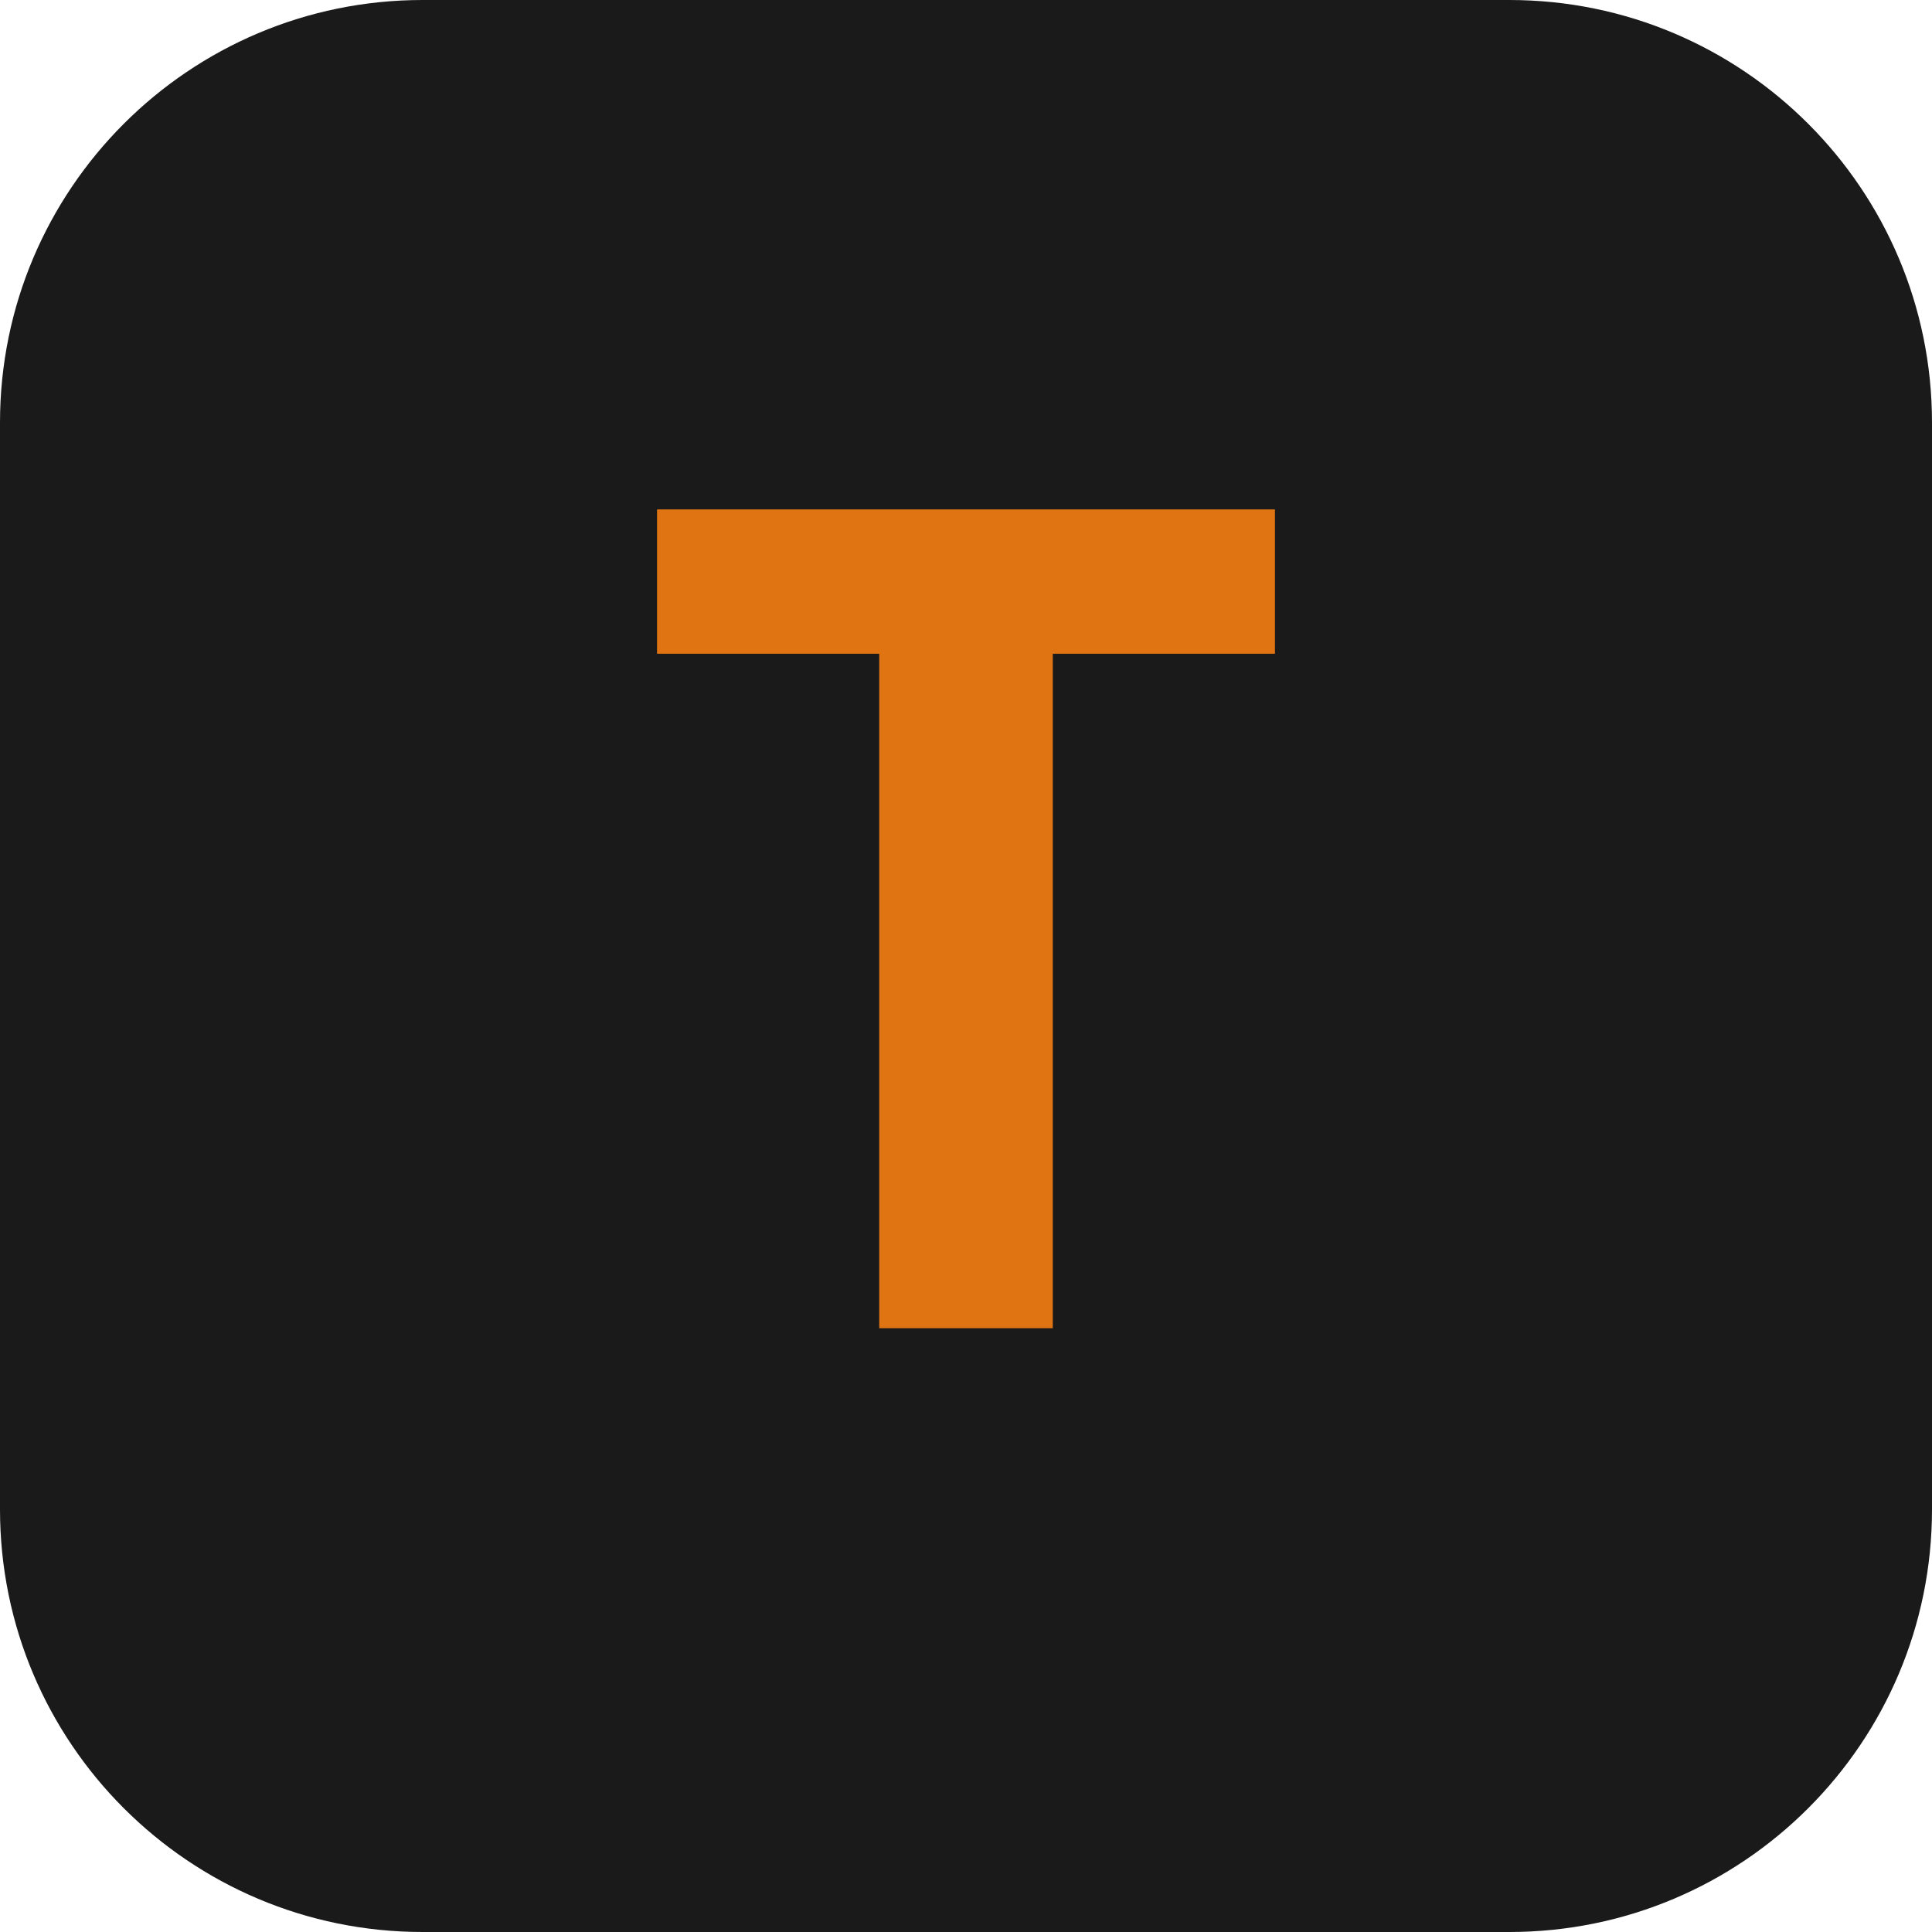
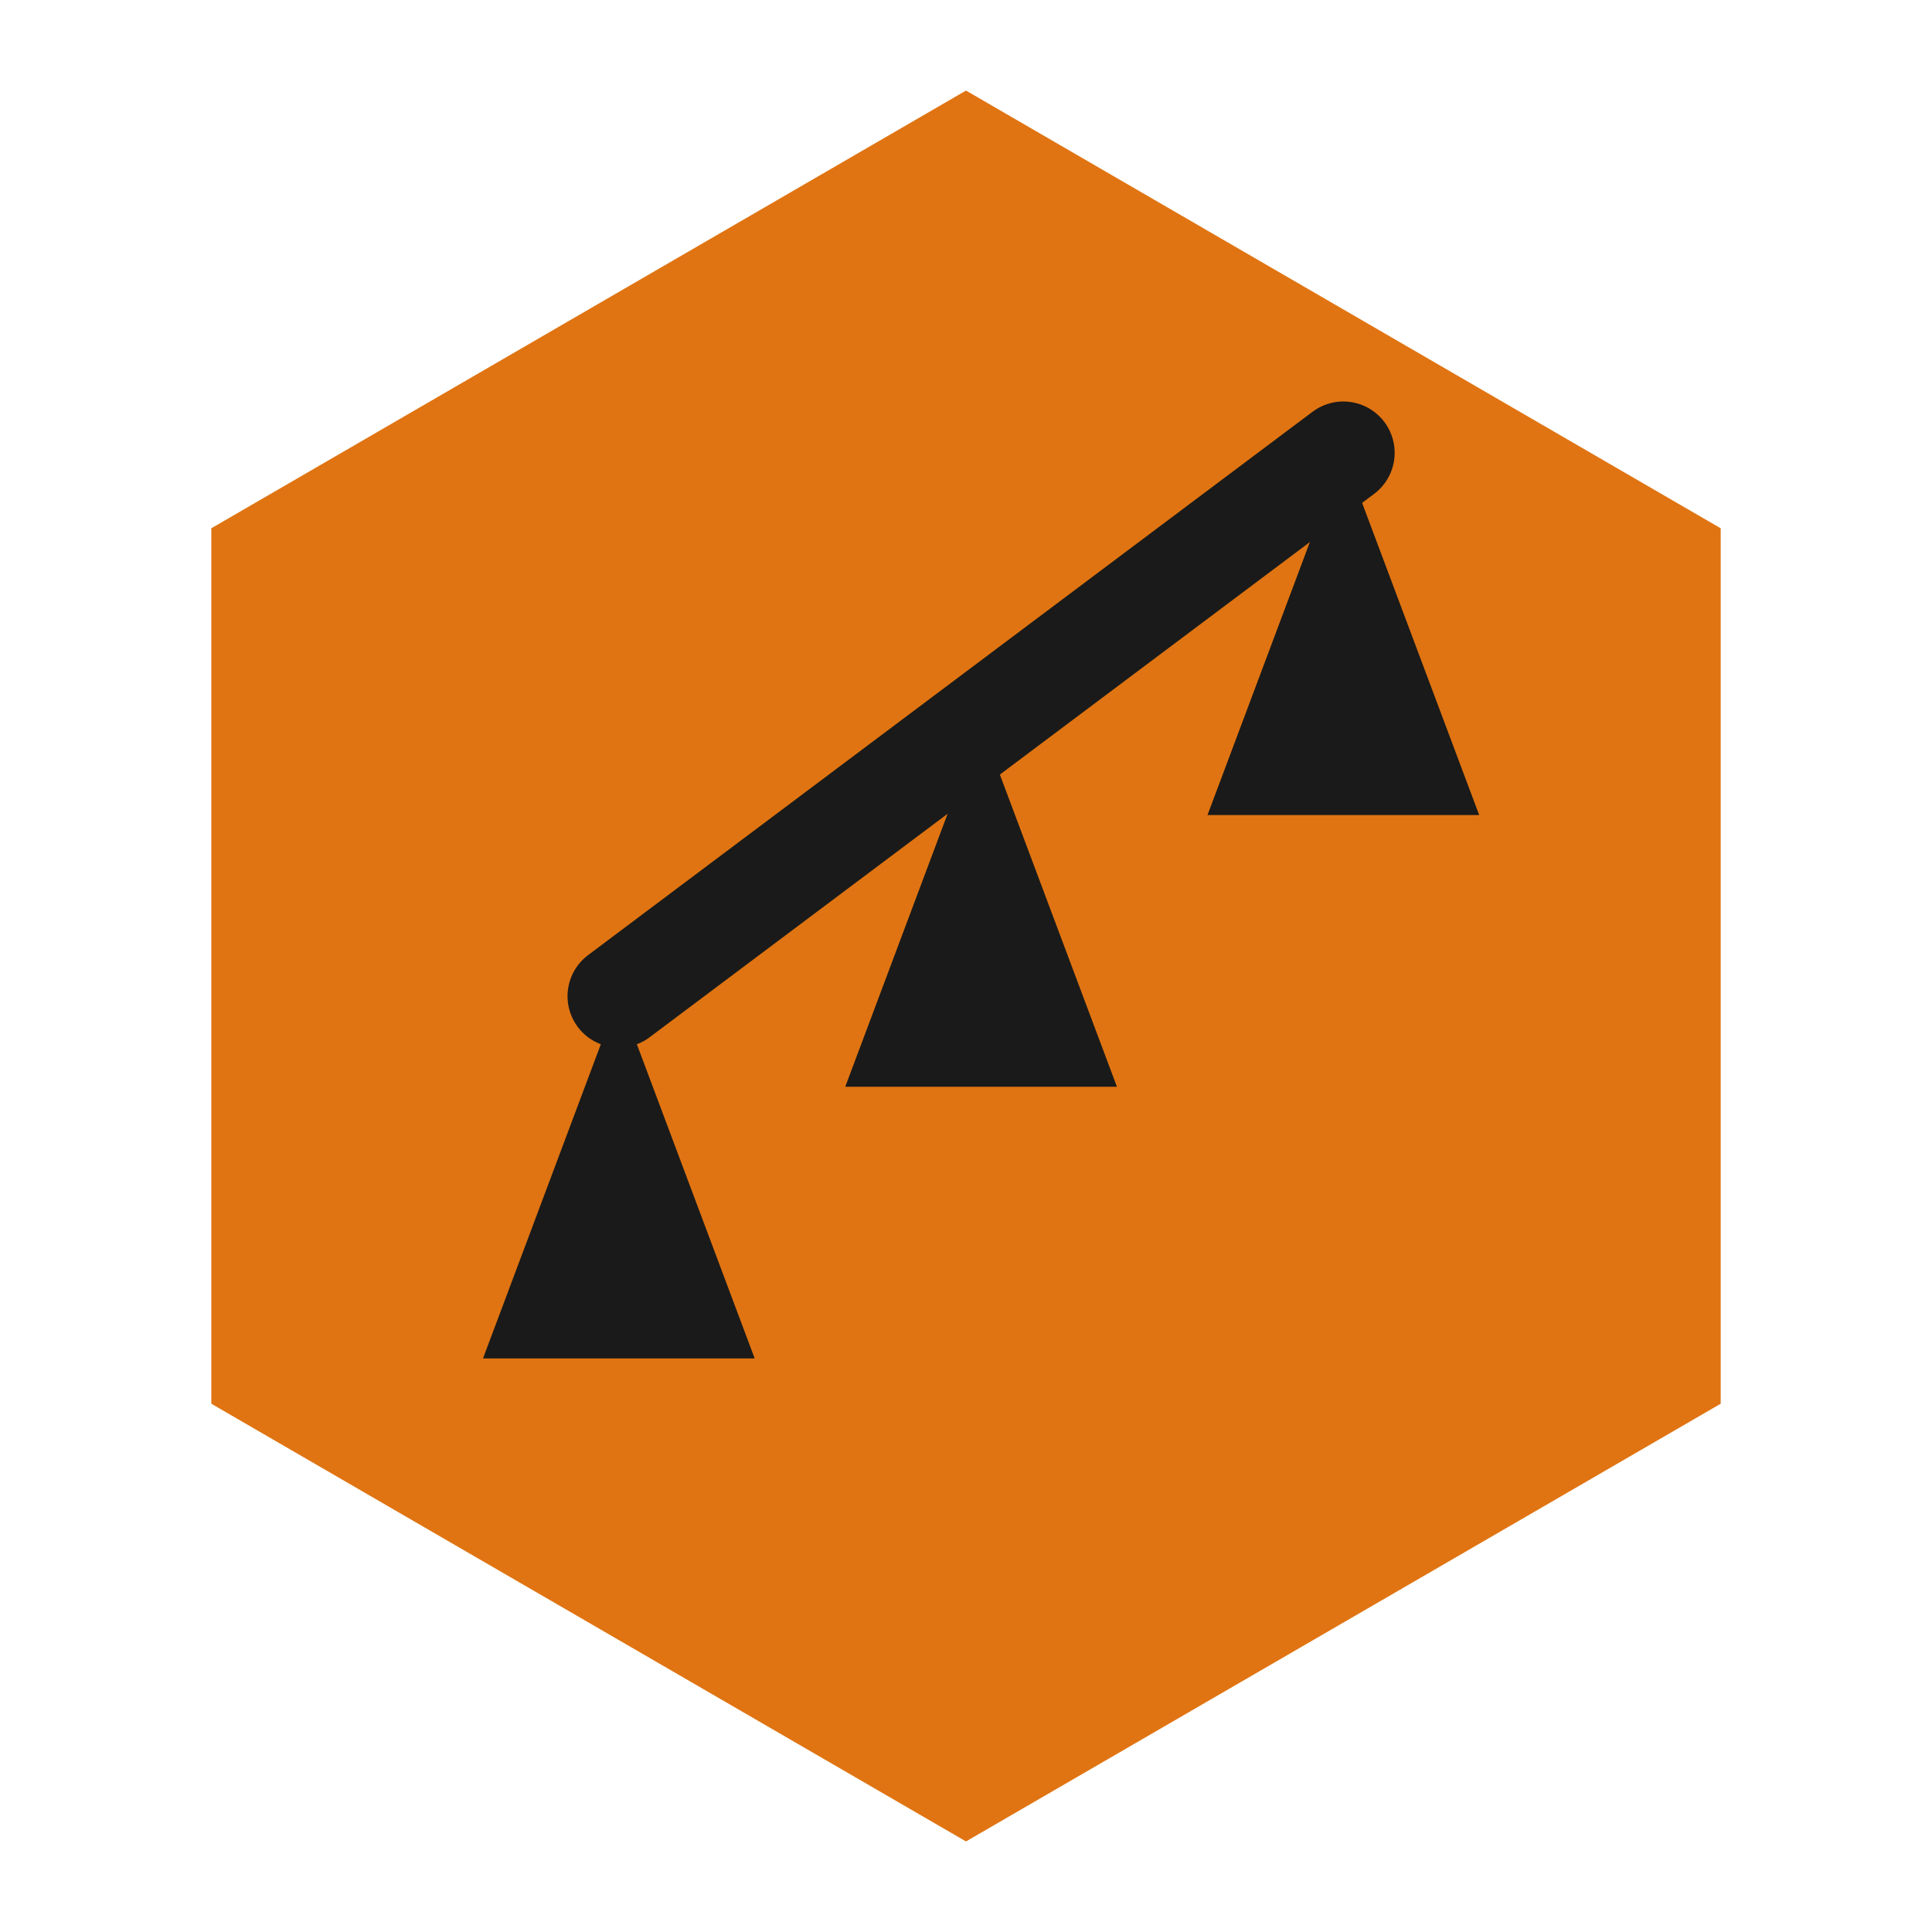
<svg xmlns="http://www.w3.org/2000/svg" viewBox="0 0 64 64" fill="none">
-   <rect width="64" height="64" rx="14" fill="#1a1a1a" />
-   <text x="32" y="44" font-family="Arial Black, sans-serif" font-size="38" font-weight="900" fill="#e07412" text-anchor="middle">T</text>
+   <path d="M32 3 L57 17.5 L57 46.5 L32 61 L7 46.5 L7 17.5 Z" fill="#e07412" />
+   <path d="M16 45 L25 45 L20.5 33 Z" fill="#1a1a1a" />
+   <path d="M28 36 L37 36 L32.5 24 Z" fill="#1a1a1a" />
+   <path d="M40 27 L49 27 L44.5 15 Z" fill="#1a1a1a" />
+   <path d="M20.5 33 L32.5 24 L44.5 15" stroke="#1a1a1a" stroke-width="3.4" stroke-linecap="round" stroke-linejoin="round" />
</svg>
